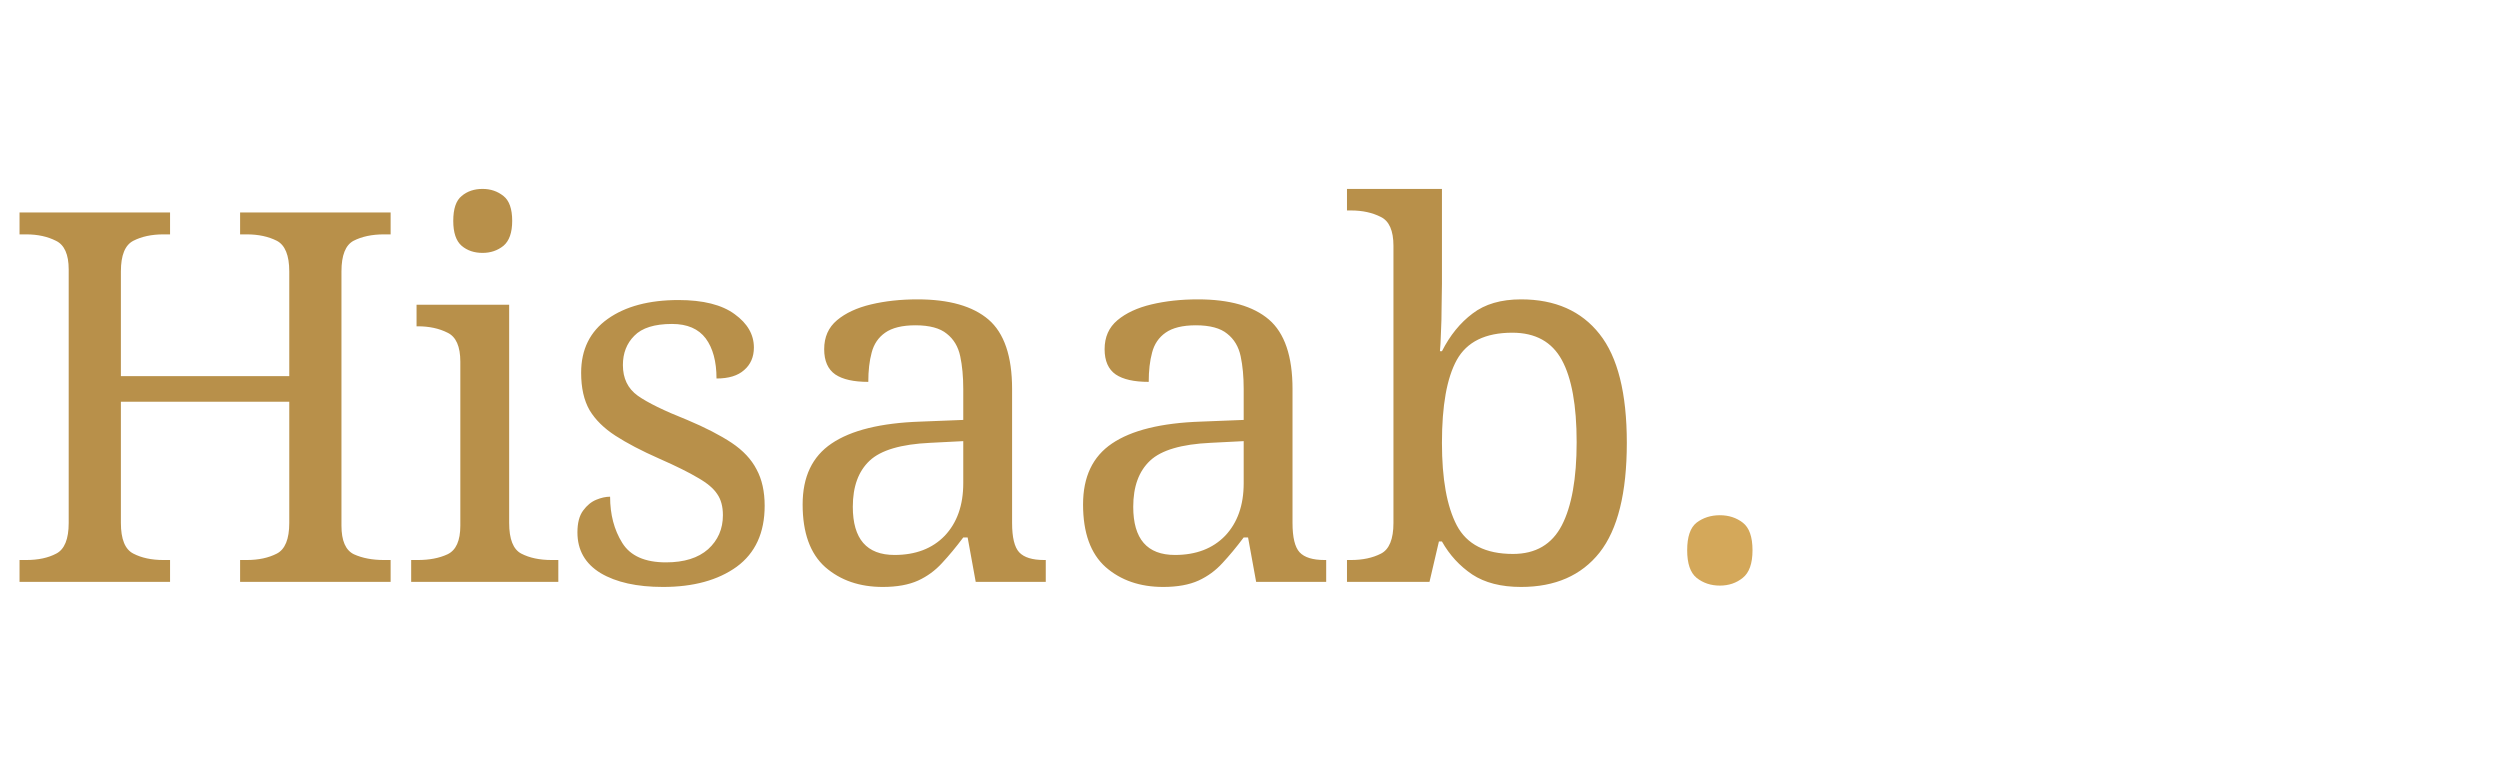
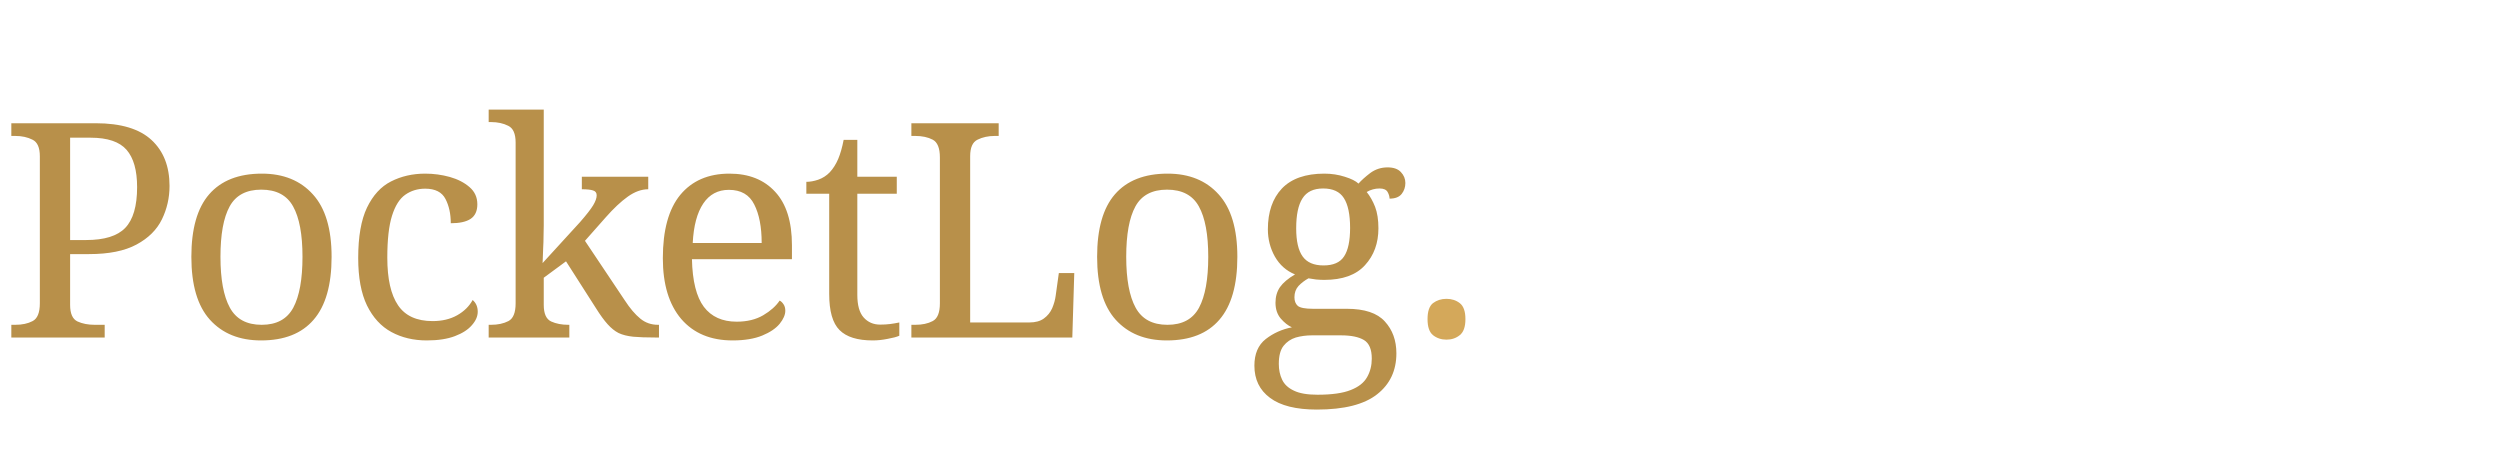
- <svg xmlns="http://www.w3.org/2000/svg" viewBox="0 0 116 36" fill="none">
-   <text x="0" y="27" font-family="'Instrument Serif', Georgia, serif" font-weight="400" font-size="24" letter-spacing="-0.5" fill="#b8904a">Hisaab<tspan fill="#d4a85a">.</tspan>
+ <svg xmlns="http://www.w3.org/2000/svg" viewBox="0 0 200 36" fill="none">
+   <text x="0" y="27" font-family="'Instrument Serif', Georgia, serif" font-weight="400" font-size="24" letter-spacing="-0.5" fill="#b8904a">PocketLog<tspan fill="#d4a85a">.</tspan>
  </text>
</svg>
